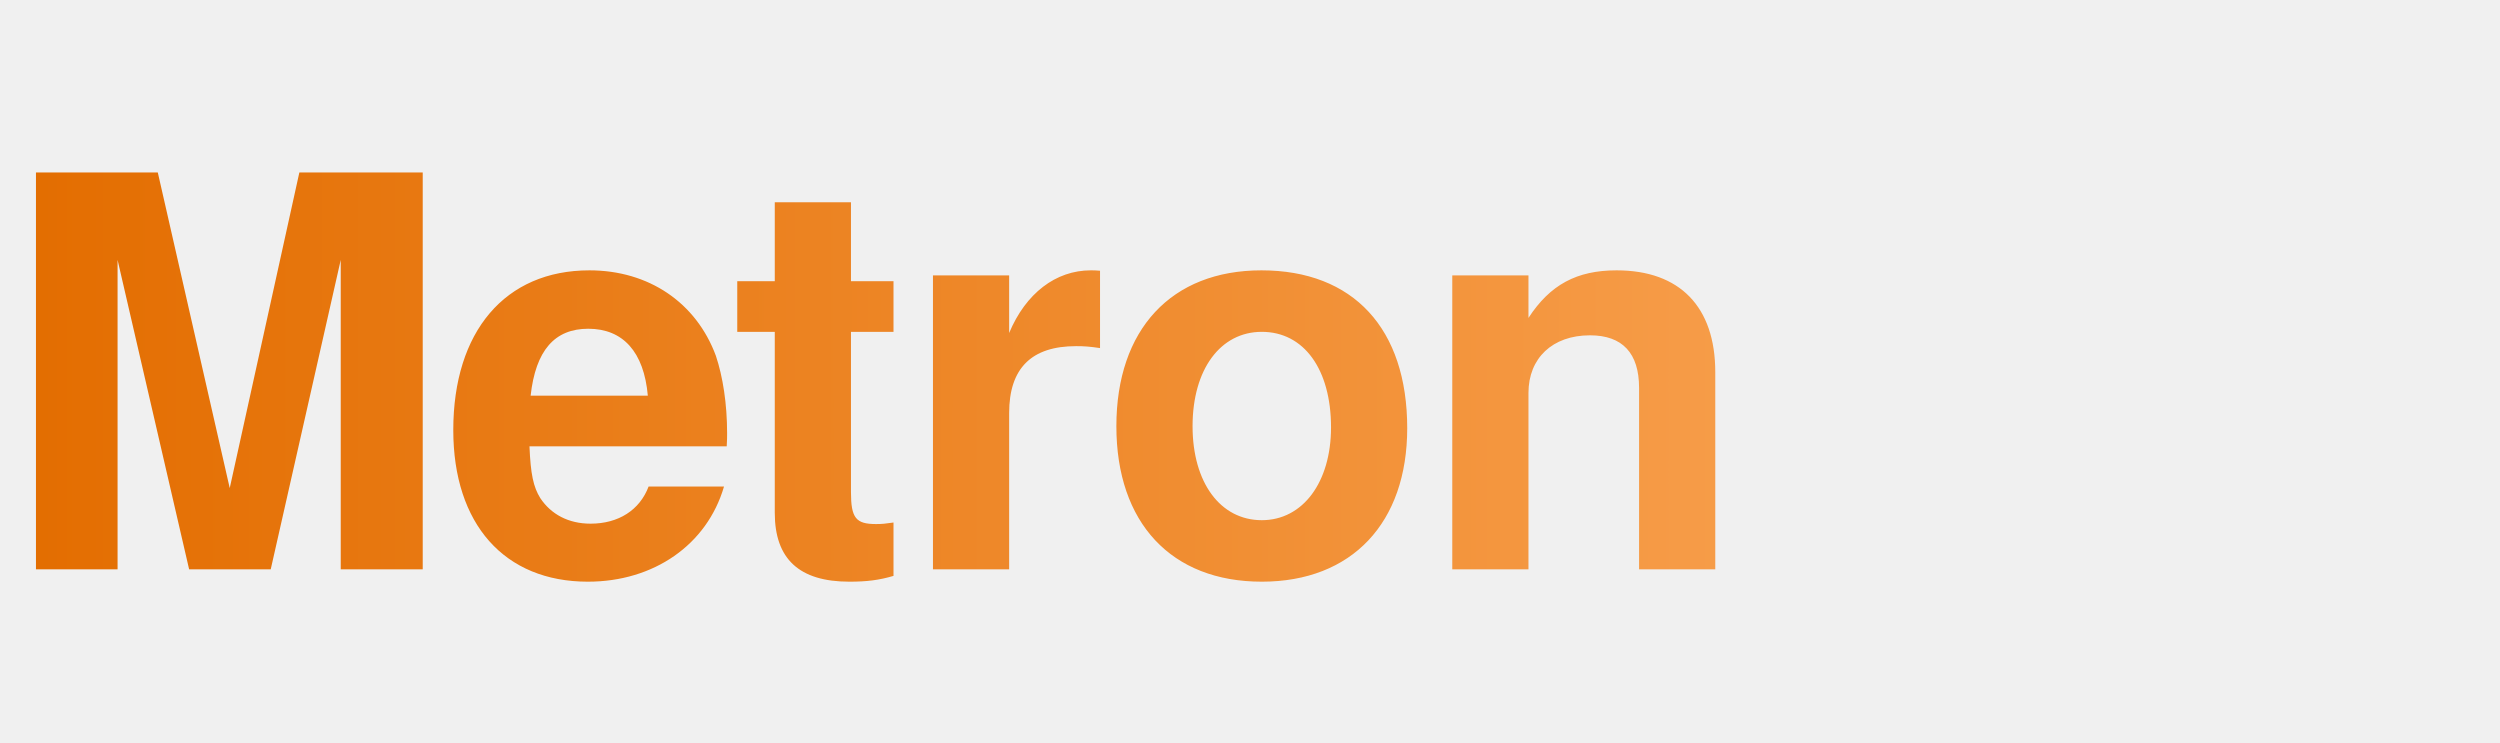
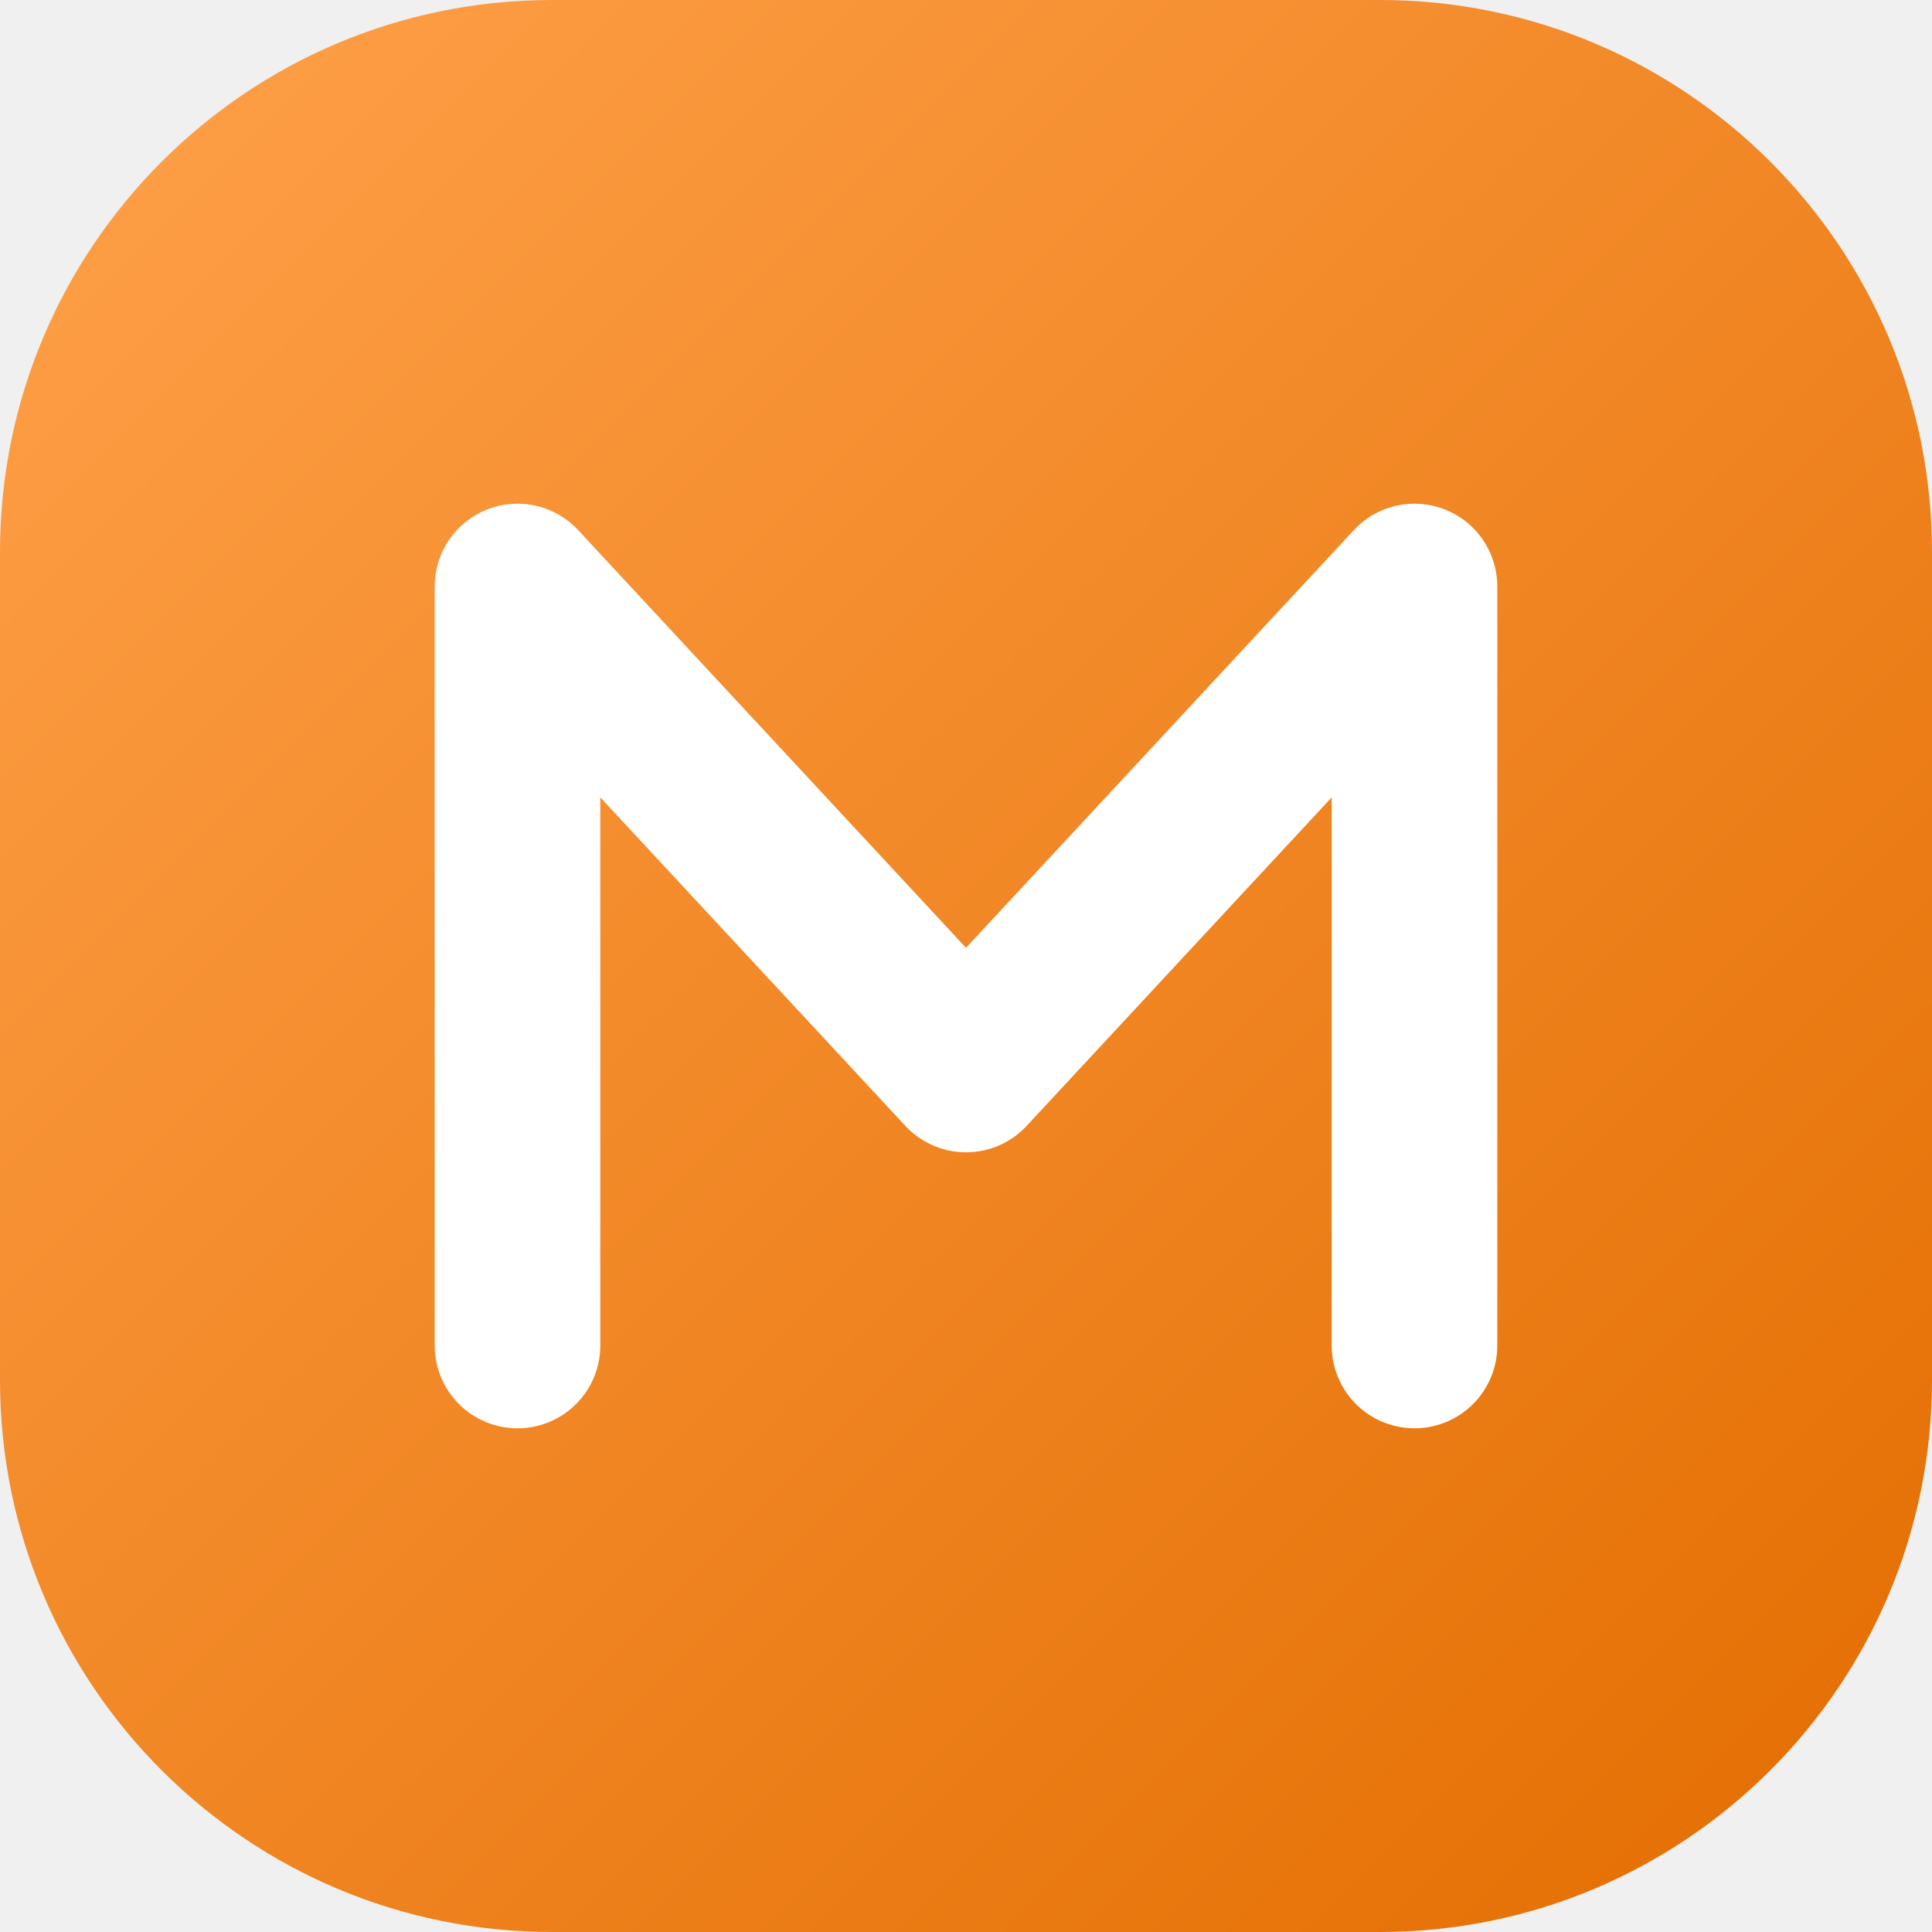
- <svg xmlns="http://www.w3.org/2000/svg" width="101" height="30" fill="none" viewBox="0 0 101 30">
-   <text x="0" y="23" fill="url(#a)" font-family="Helvetica Neue, Helvetica, Arial, sans-serif" font-size="22" font-weight="700" letter-spacing="-0.5" textLength="92" lengthAdjust="spacingAndGlyphs">Metron</text>
+ <svg xmlns="http://www.w3.org/2000/svg" width="28" height="28" viewBox="0 0 28 28">
  <defs>
-     <linearGradient id="a" x1="100.5" x2=".5" y1="15" y2="15" gradientUnits="userSpaceOnUse">
-       <stop stop-color="#FFB168" />
+     <linearGradient id="a" x1="0" y1="0" x2="28" y2="28" gradientUnits="userSpaceOnUse">
+       <stop stop-color="#FFA14A" />
      <stop offset="1" stop-color="#E36D00" />
    </linearGradient>
  </defs>
+   <rect width="28" height="28" rx="8" fill="url(#a)" />
+   <path d="M7.5 19.5v-11l6.5 7 6.5-7v11" fill="none" stroke="#fff" stroke-width="2.4" stroke-linecap="round" stroke-linejoin="round" />
</svg>
